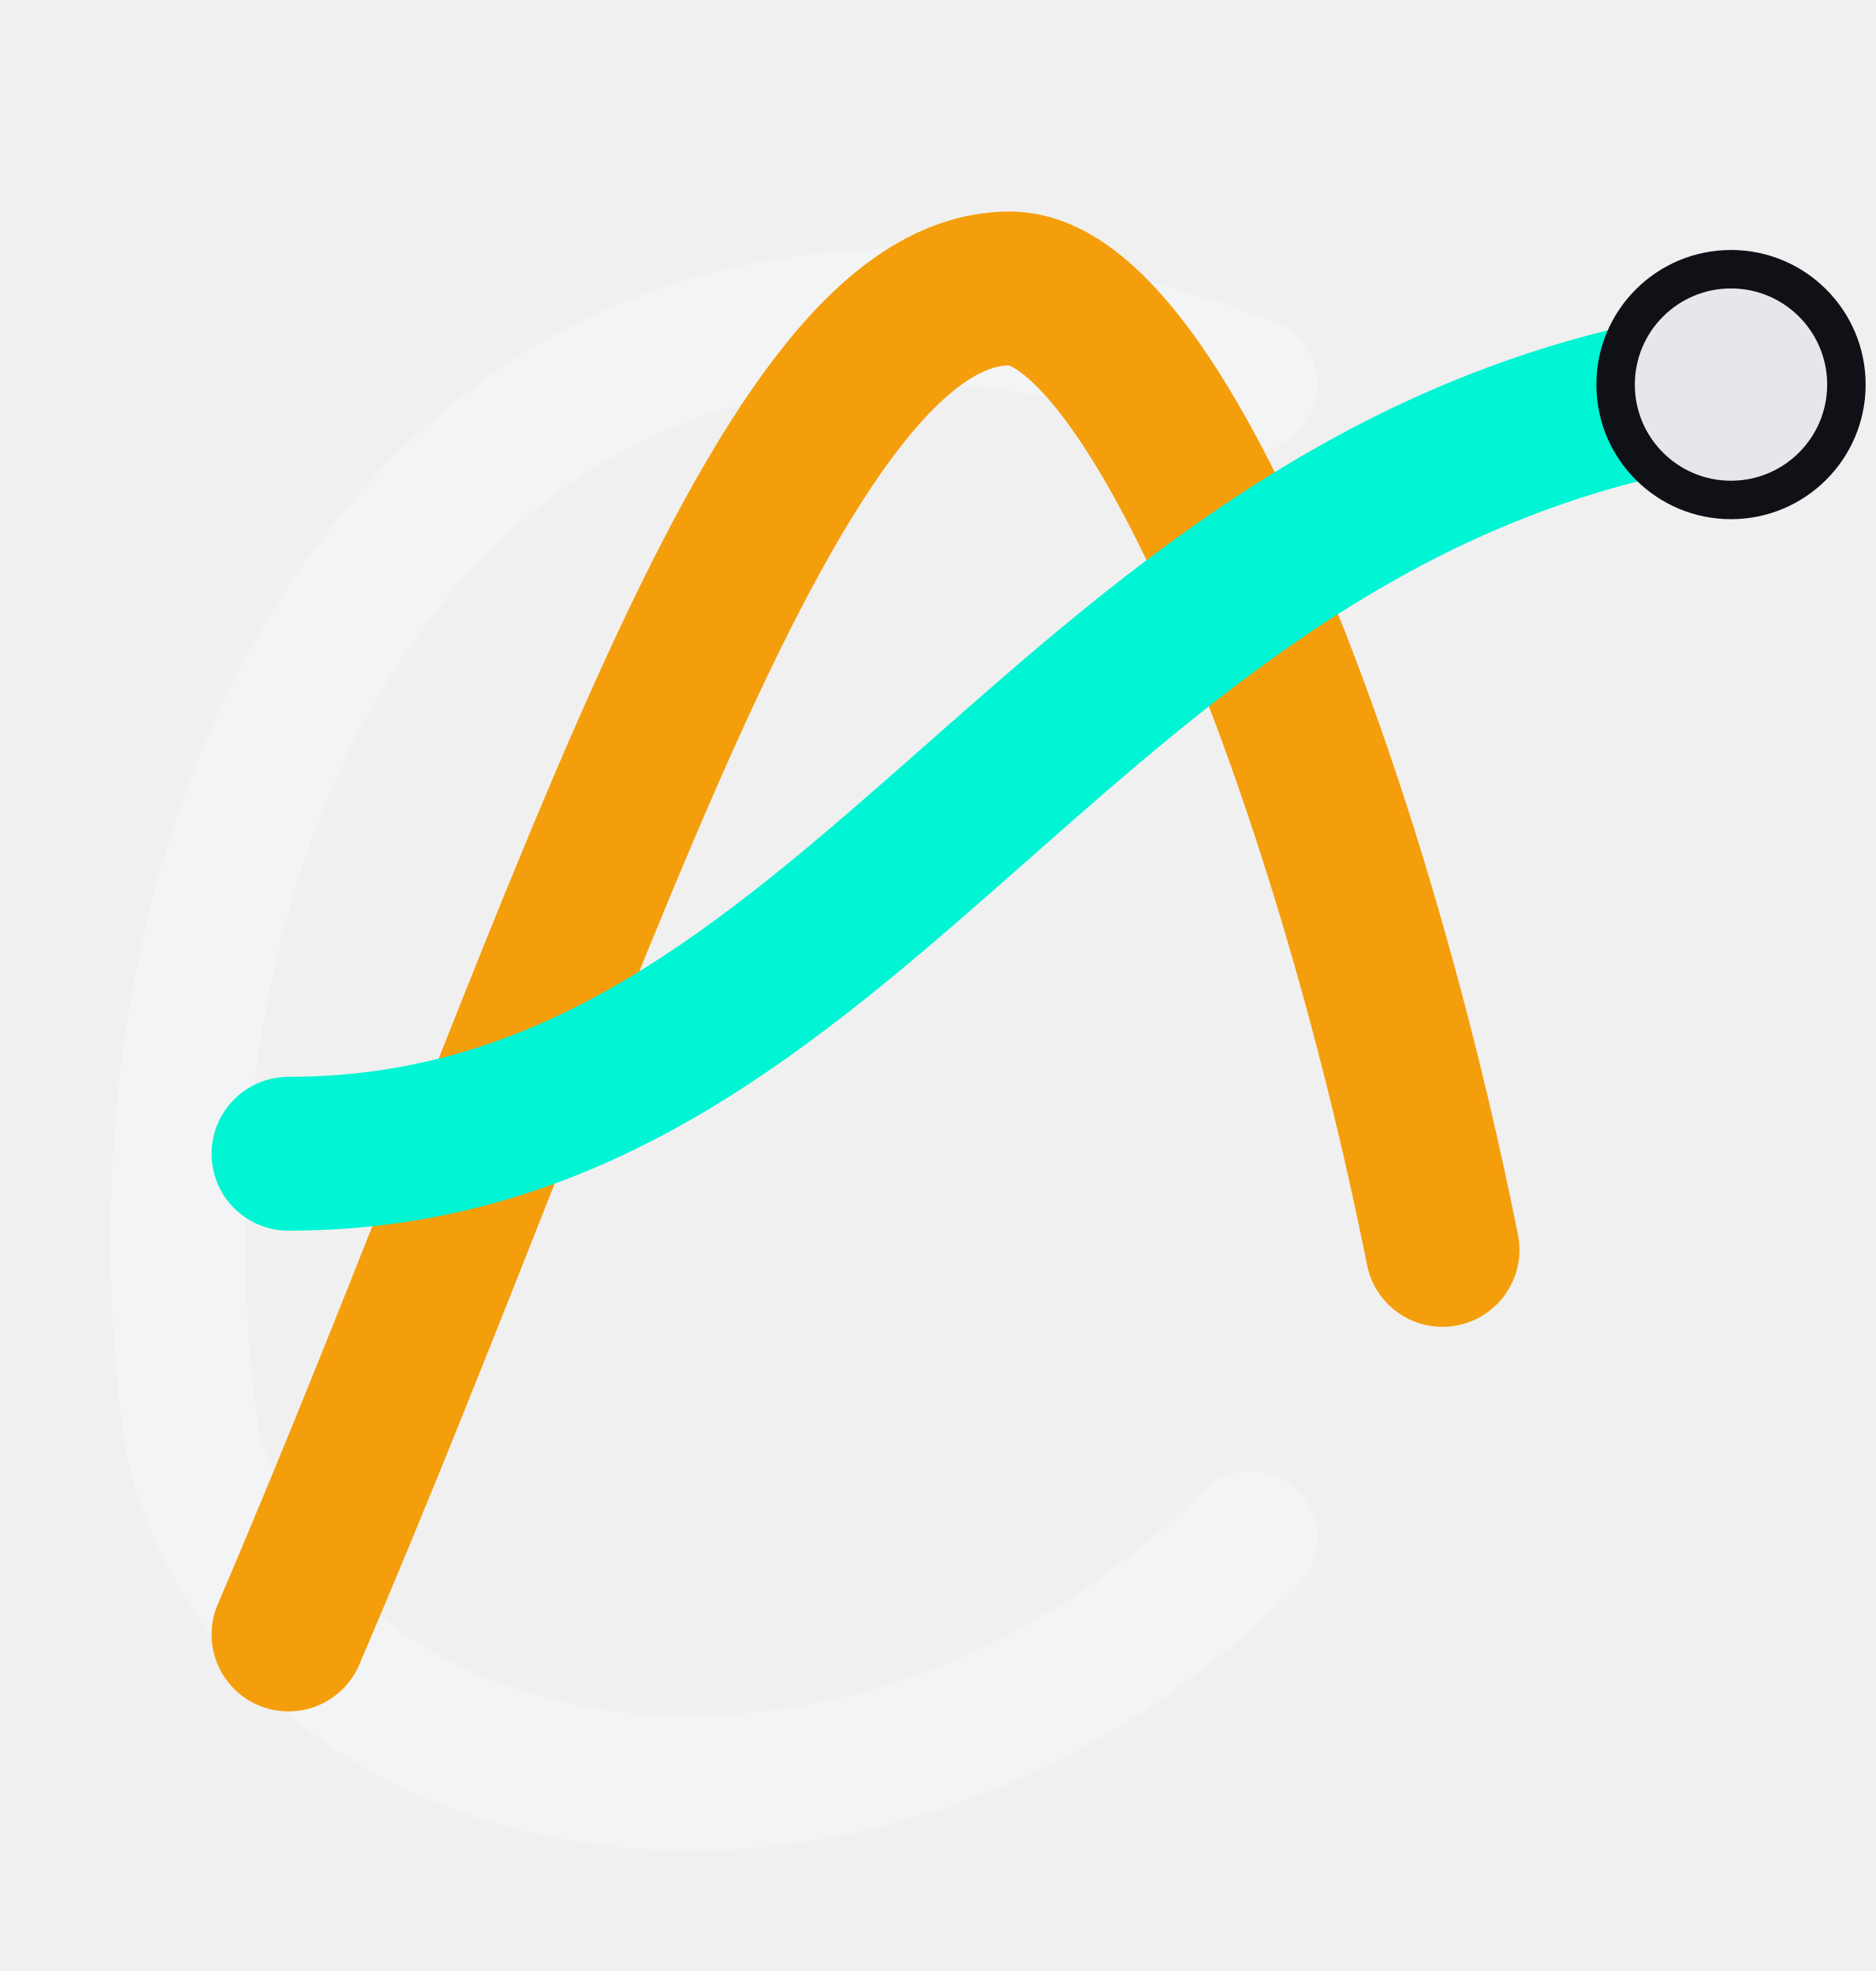
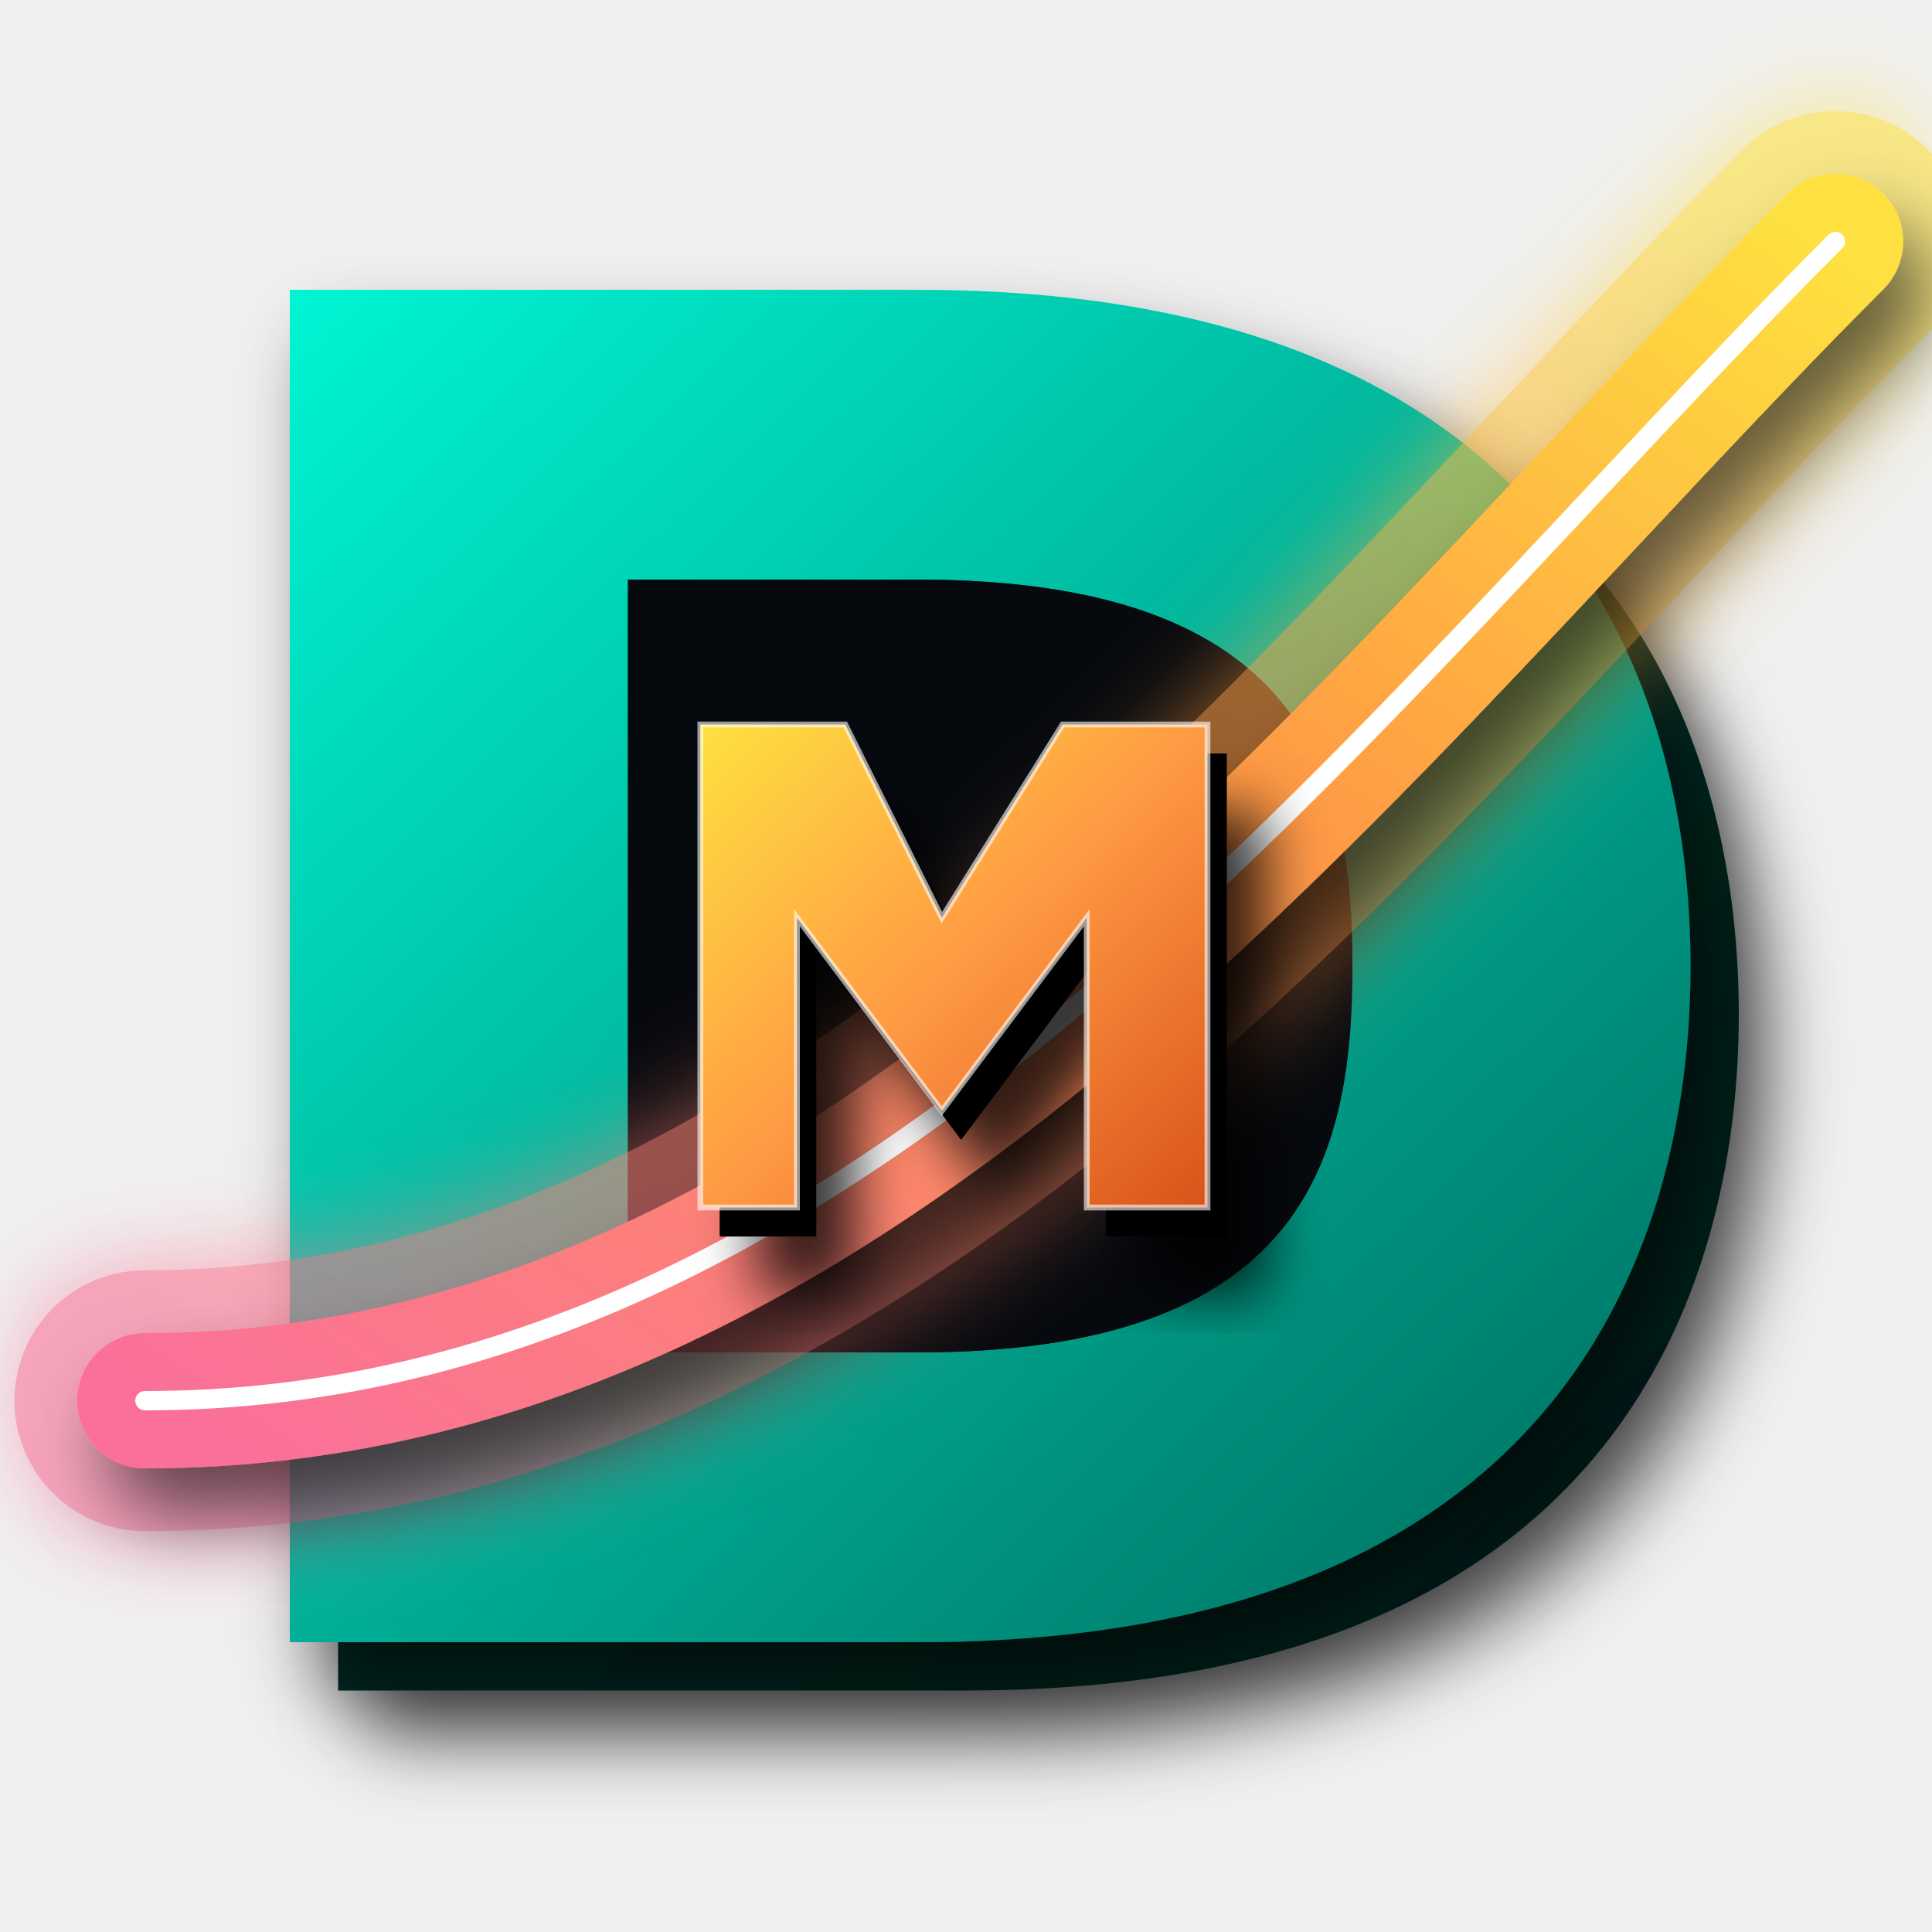
- <svg xmlns="http://www.w3.org/2000/svg" viewBox="30 30 195 205">
-   <path d="M 160,70 C 80,40 40,110 50,180 C 60,220 120,230 160,190" fill="none" stroke="#F3F4F6" stroke-width="14" stroke-linecap="round" stroke-linejoin="round" />
-   <path d="M 60,200 C 90,130 110,60 135,60 C 150,60 170,110 180,160" fill="none" stroke="#F59E0B" stroke-width="16" stroke-linecap="round" stroke-linejoin="round" />
-   <path d="M 60,150 C 120,150 140,80 210,70" fill="none" stroke="#00f5d4" stroke-width="16" stroke-linecap="round" stroke-linejoin="round" />
-   <circle cx="210" cy="70" r="12" fill="#e5e7eb" stroke="#0f1117" stroke-width="4" />
+ <svg xmlns="http://www.w3.org/2000/svg" viewBox="0 0 400 400" width="100%" height="100%">
+   <defs>
+     <linearGradient id="moatGlow" x1="0%" y1="0%" x2="100%" y2="100%">
+       <stop offset="0%" stop-color="#00f5d4" />
+       <stop offset="100%" stop-color="#006a5b" />
+     </linearGradient>
+     <linearGradient id="moatDepth" x1="0%" y1="0%" x2="100%" y2="100%">
+       <stop offset="0%" stop-color="#003d34" />
+       <stop offset="100%" stop-color="#001a15" />
+     </linearGradient>
+     <linearGradient id="castleGold" x1="0%" y1="0%" x2="100%" y2="100%">
+       <stop offset="0%" stop-color="#FEE140" />
+       <stop offset="50%" stop-color="#FF9A44" />
+       <stop offset="100%" stop-color="#D95319" />
+     </linearGradient>
+     <linearGradient id="plasma" x1="0%" y1="100%" x2="100%" y2="0%">
+       <stop offset="0%" stop-color="#FA709A" />
+       <stop offset="60%" stop-color="#FF9A44" />
+       <stop offset="100%" stop-color="#FEE140" />
+     </linearGradient>
+     <filter id="shadow" x="-20%" y="-20%" width="140%" height="140%">
+       <feDropShadow dx="6" dy="10" stdDeviation="8" flood-color="#000000" flood-opacity="0.6" />
+     </filter>
+     <filter id="heavyShadow" x="-20%" y="-20%" width="140%" height="140%">
+       <feDropShadow dx="8" dy="12" stdDeviation="6" flood-color="#000000" flood-opacity="0.8" />
+     </filter>
+     <filter id="glowEffect" x="-50%" y="-50%" width="200%" height="200%">
+       <feGaussianBlur stdDeviation="10" result="blur" />
+       <feMerge>
+         <feMergeNode in="blur" />
+         <feMergeNode in="SourceGraphic" />
+       </feMerge>
+     </filter>
+   </defs>
+   <path d="M 70,70 L 200,70 C 340,70 360,160 360,210 C 360,260 340,350 200,350 L 70,350 Z" fill="url(#moatDepth)" filter="url(#shadow)" />
+   <path d="M 60,60 L 190,60 C 330,60 350,150 350,200 C 350,250 330,340 190,340 L 60,340 Z M 130,120 L 190,120 C 270,120 280,160 280,200 C 280,240 270,280 190,280 L 130,280 Z" fill="url(#moatGlow)" fill-rule="evenodd" filter="url(#shadow)" />
+   <path d="M 130,120 L 190,120 C 270,120 280,160 280,200 C 280,240 270,280 190,280 L 130,280 Z" fill="#06090e" />
+   <path d="M 30,290 C 180,290 280,150 380,50" fill="none" stroke="url(#plasma)" stroke-width="54" stroke-linecap="round" filter="url(#glowEffect)" opacity="0.6" />
+   <path d="M 30,290 C 180,290 280,150 380,50" fill="none" stroke="url(#plasma)" stroke-width="28" stroke-linecap="round" filter="url(#shadow)" />
+   <path d="M 30,290 C 180,290 280,150 380,50" fill="none" stroke="#ffffff" stroke-width="4" stroke-linecap="round" />
+   <path d="M 145,250 L 145,150 L 175,150 L 195,190 L 220,150 L 250,150 L 250,250 L 225,250 L 225,190 L 195,230 L 165,190 L 165,250 Z" fill="#000000" filter="url(#heavyShadow)" transform="translate(4, 6)" />
+   <path d="M 145,250 L 145,150 L 175,150 L 195,190 L 220,150 L 250,150 L 250,250 L 225,250 L 225,190 L 195,230 L 165,190 L 165,250 Z" fill="url(#castleGold)" stroke="#ffffff" stroke-width="1.2" stroke-opacity="0.6" stroke-linejoin="miter" />
</svg>
